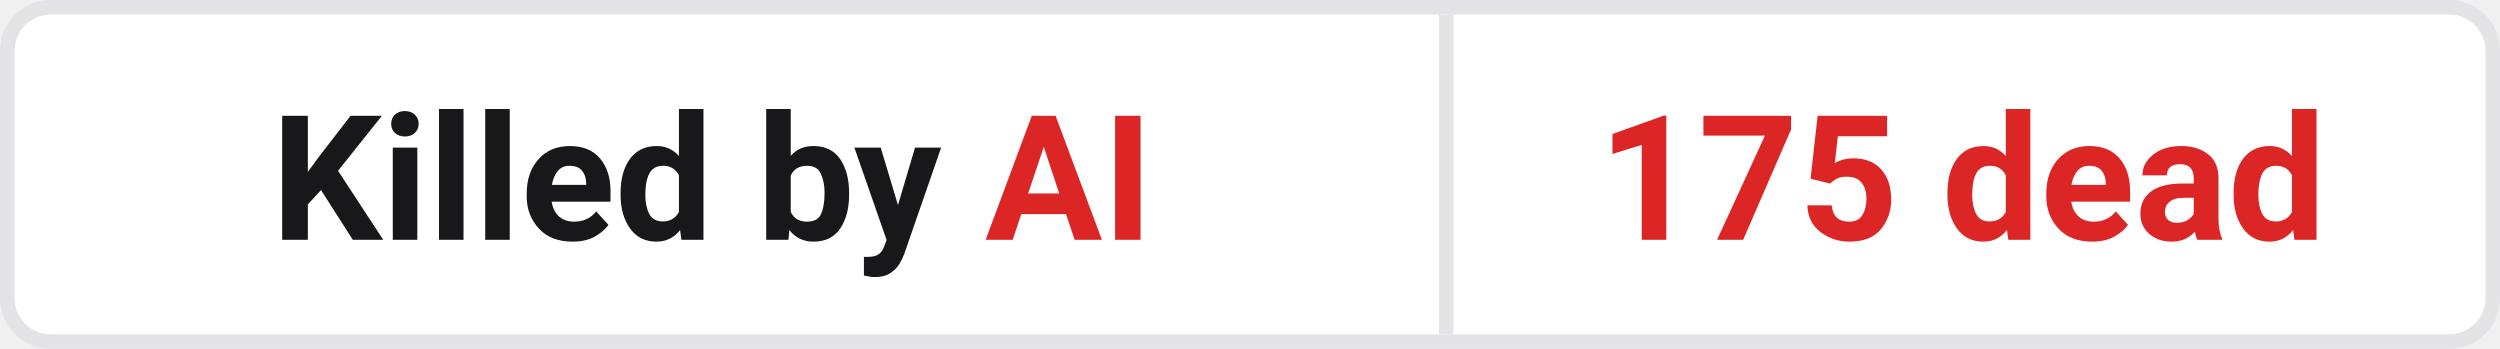
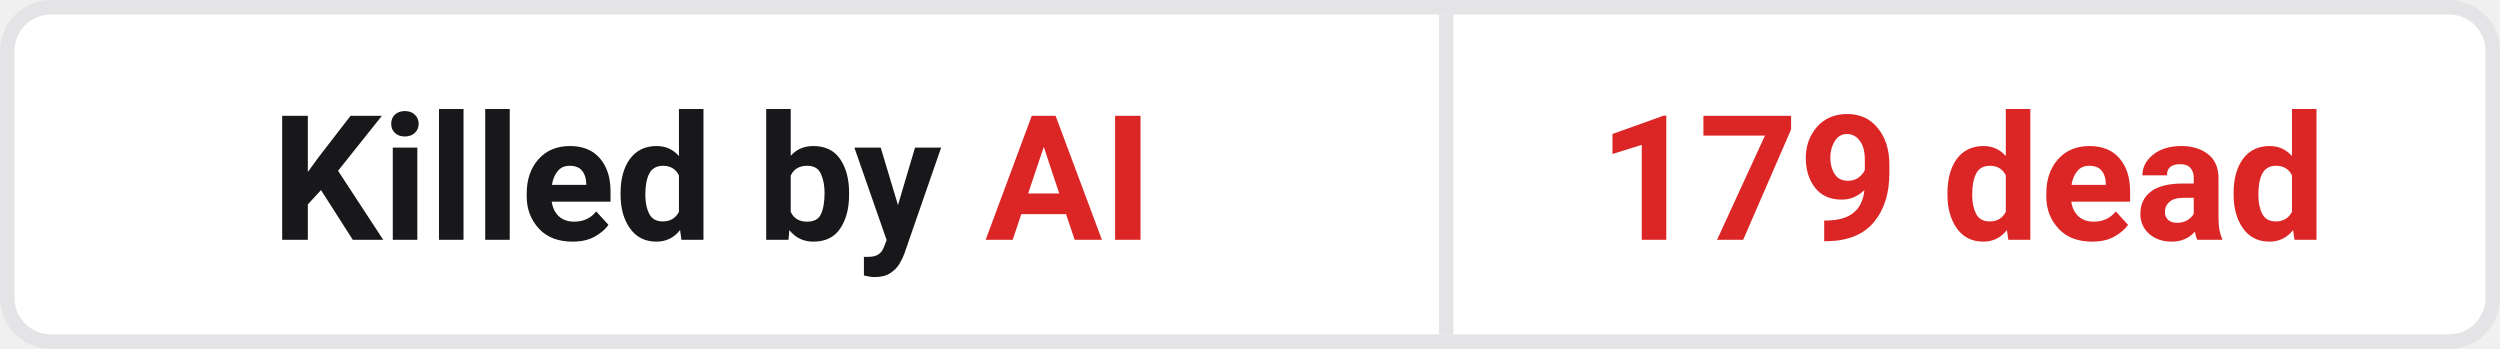
- <svg xmlns="http://www.w3.org/2000/svg" width="172" height="24" viewBox="0 0 172 24" role="img" aria-label="Killed by AI: 175 dead">
+ <svg xmlns="http://www.w3.org/2000/svg" width="172" height="24" viewBox="0 0 172 24" role="img" aria-label="Killed by AI: 179 dead">
  <rect x=".5" y=".5" width="171" height="23" rx="3" fill="#ffffff" stroke="#e4e4e7" />
  <rect x="99" y="1" width="1" height="22" fill="#e4e4e7" />
  <text x="49" y="16.5" text-anchor="middle" font-family="-apple-system, BlinkMacSystemFont, 'Segoe UI', Roboto, 'Helvetica Neue', Arial, sans-serif" font-size="12" font-weight="600" fill="#18181b">Killed by <tspan fill="#dc2626">AI</tspan>
  </text>
-   <text x="135" y="16.5" text-anchor="middle" font-family="-apple-system, BlinkMacSystemFont, 'Segoe UI', Roboto, 'Helvetica Neue', Arial, sans-serif" font-size="12" font-weight="600" fill="#dc2626">175 dead</text>
+   <text x="135" y="16.5" text-anchor="middle" font-family="-apple-system, BlinkMacSystemFont, 'Segoe UI', Roboto, 'Helvetica Neue', Arial, sans-serif" font-size="12" font-weight="600" fill="#dc2626">179 dead</text>
</svg>
